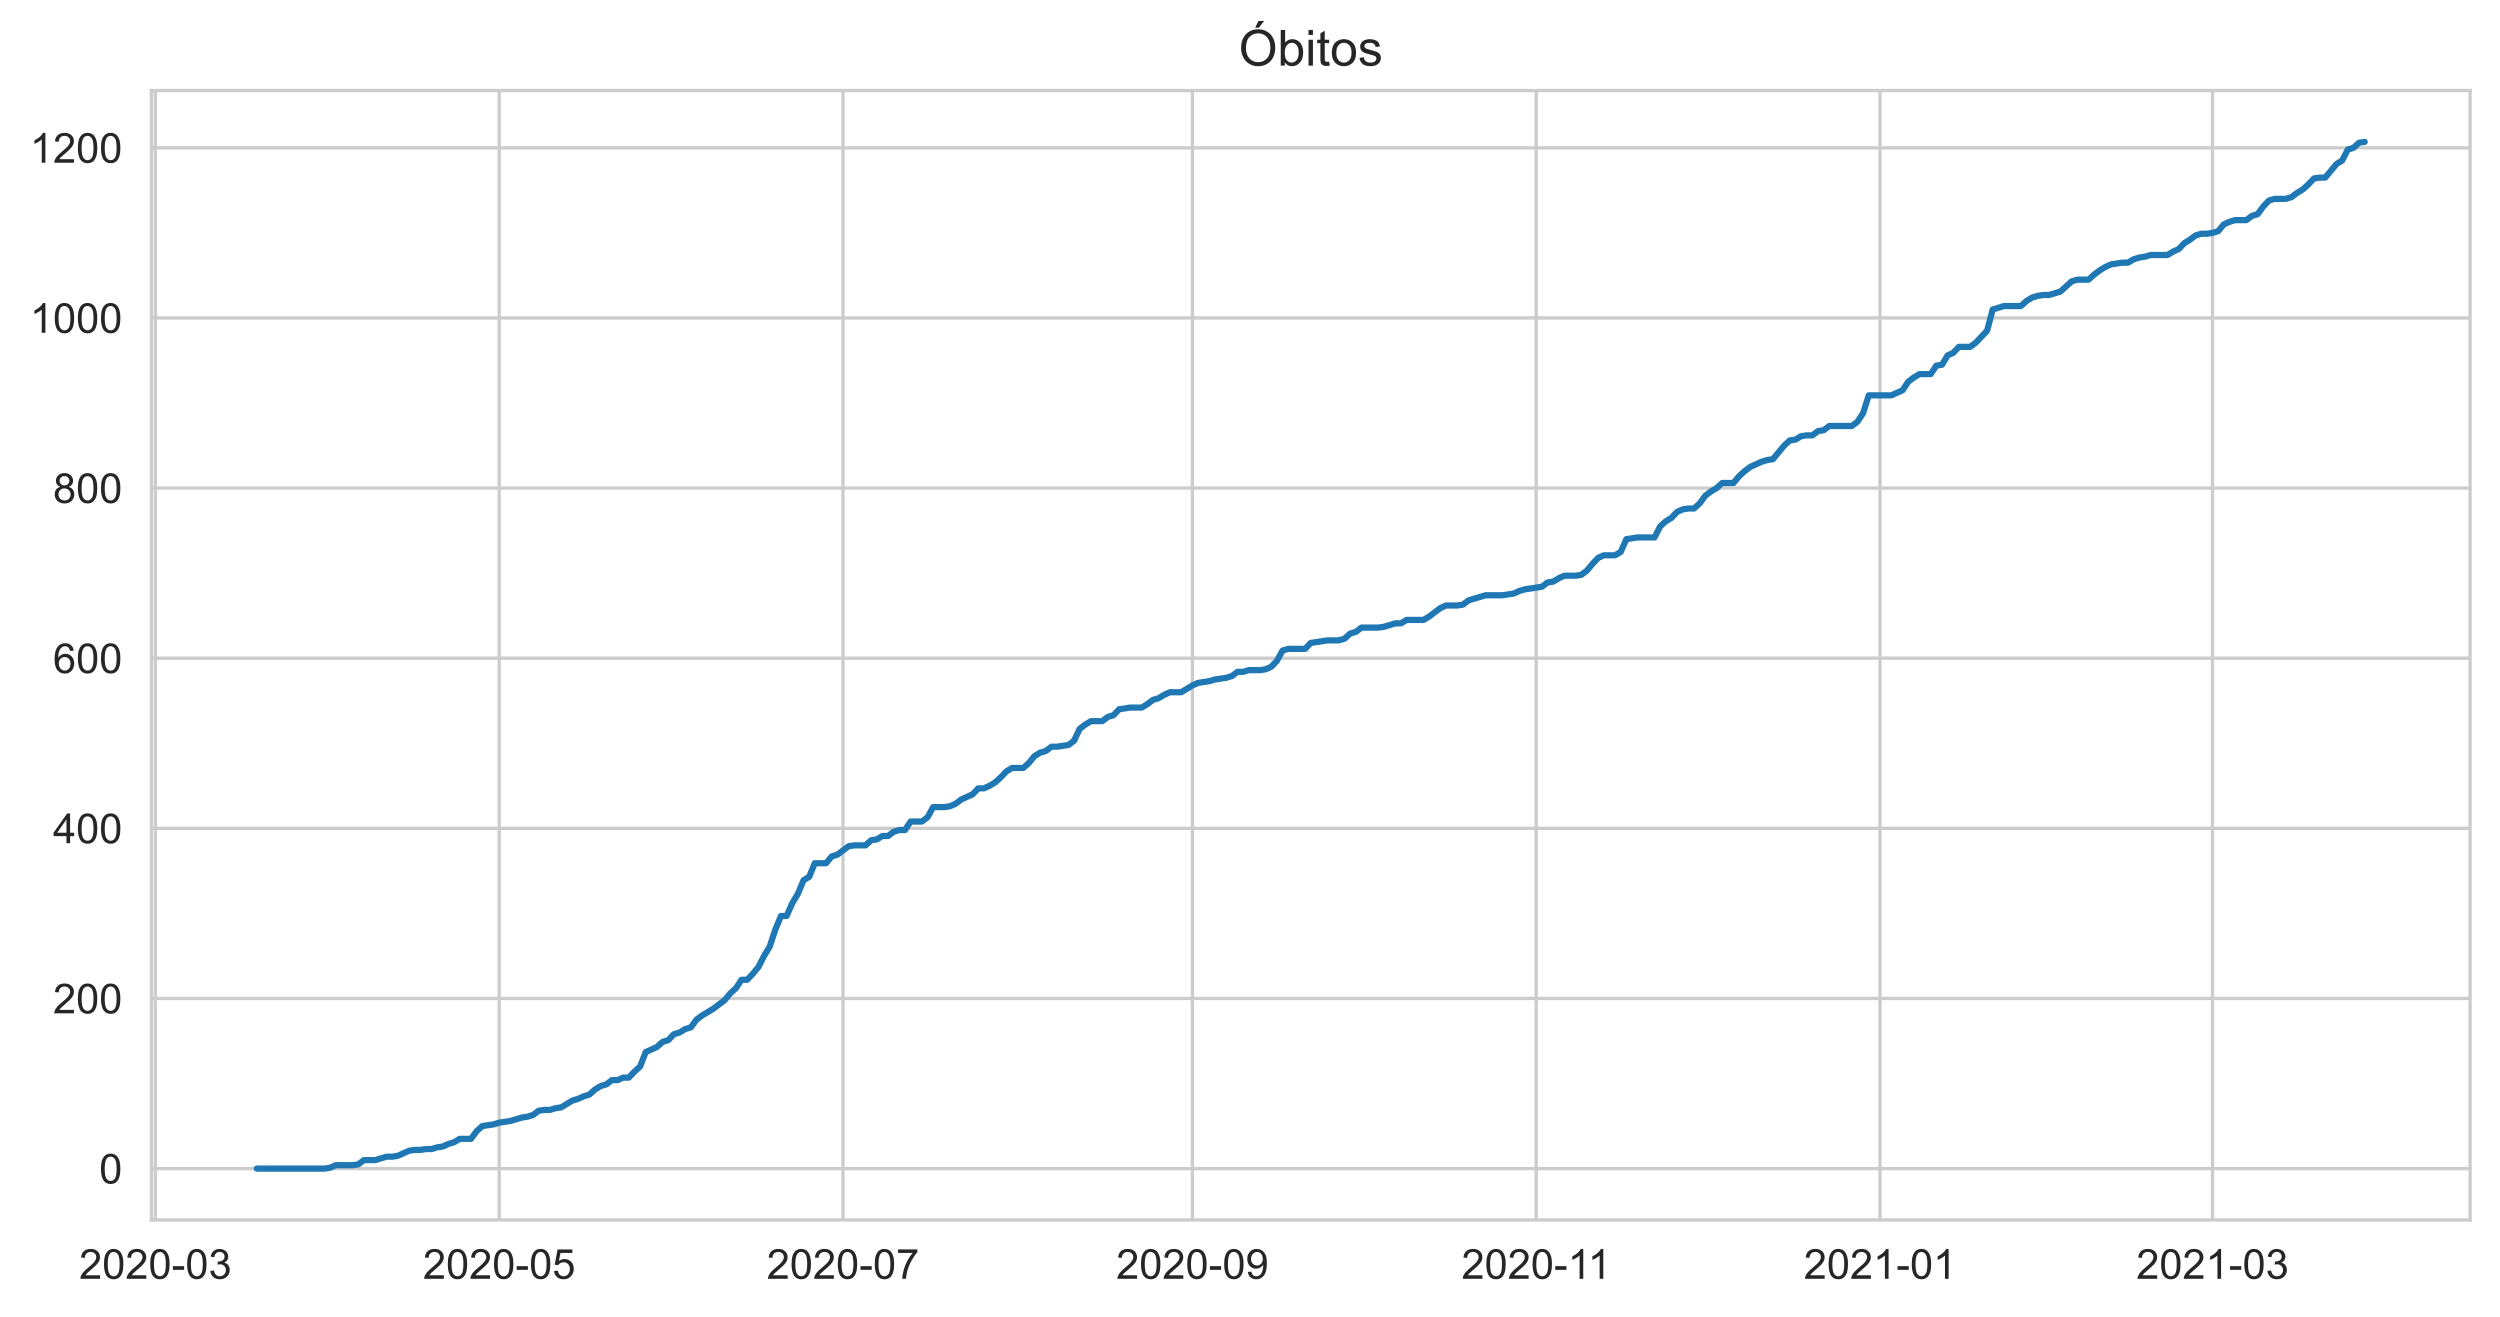
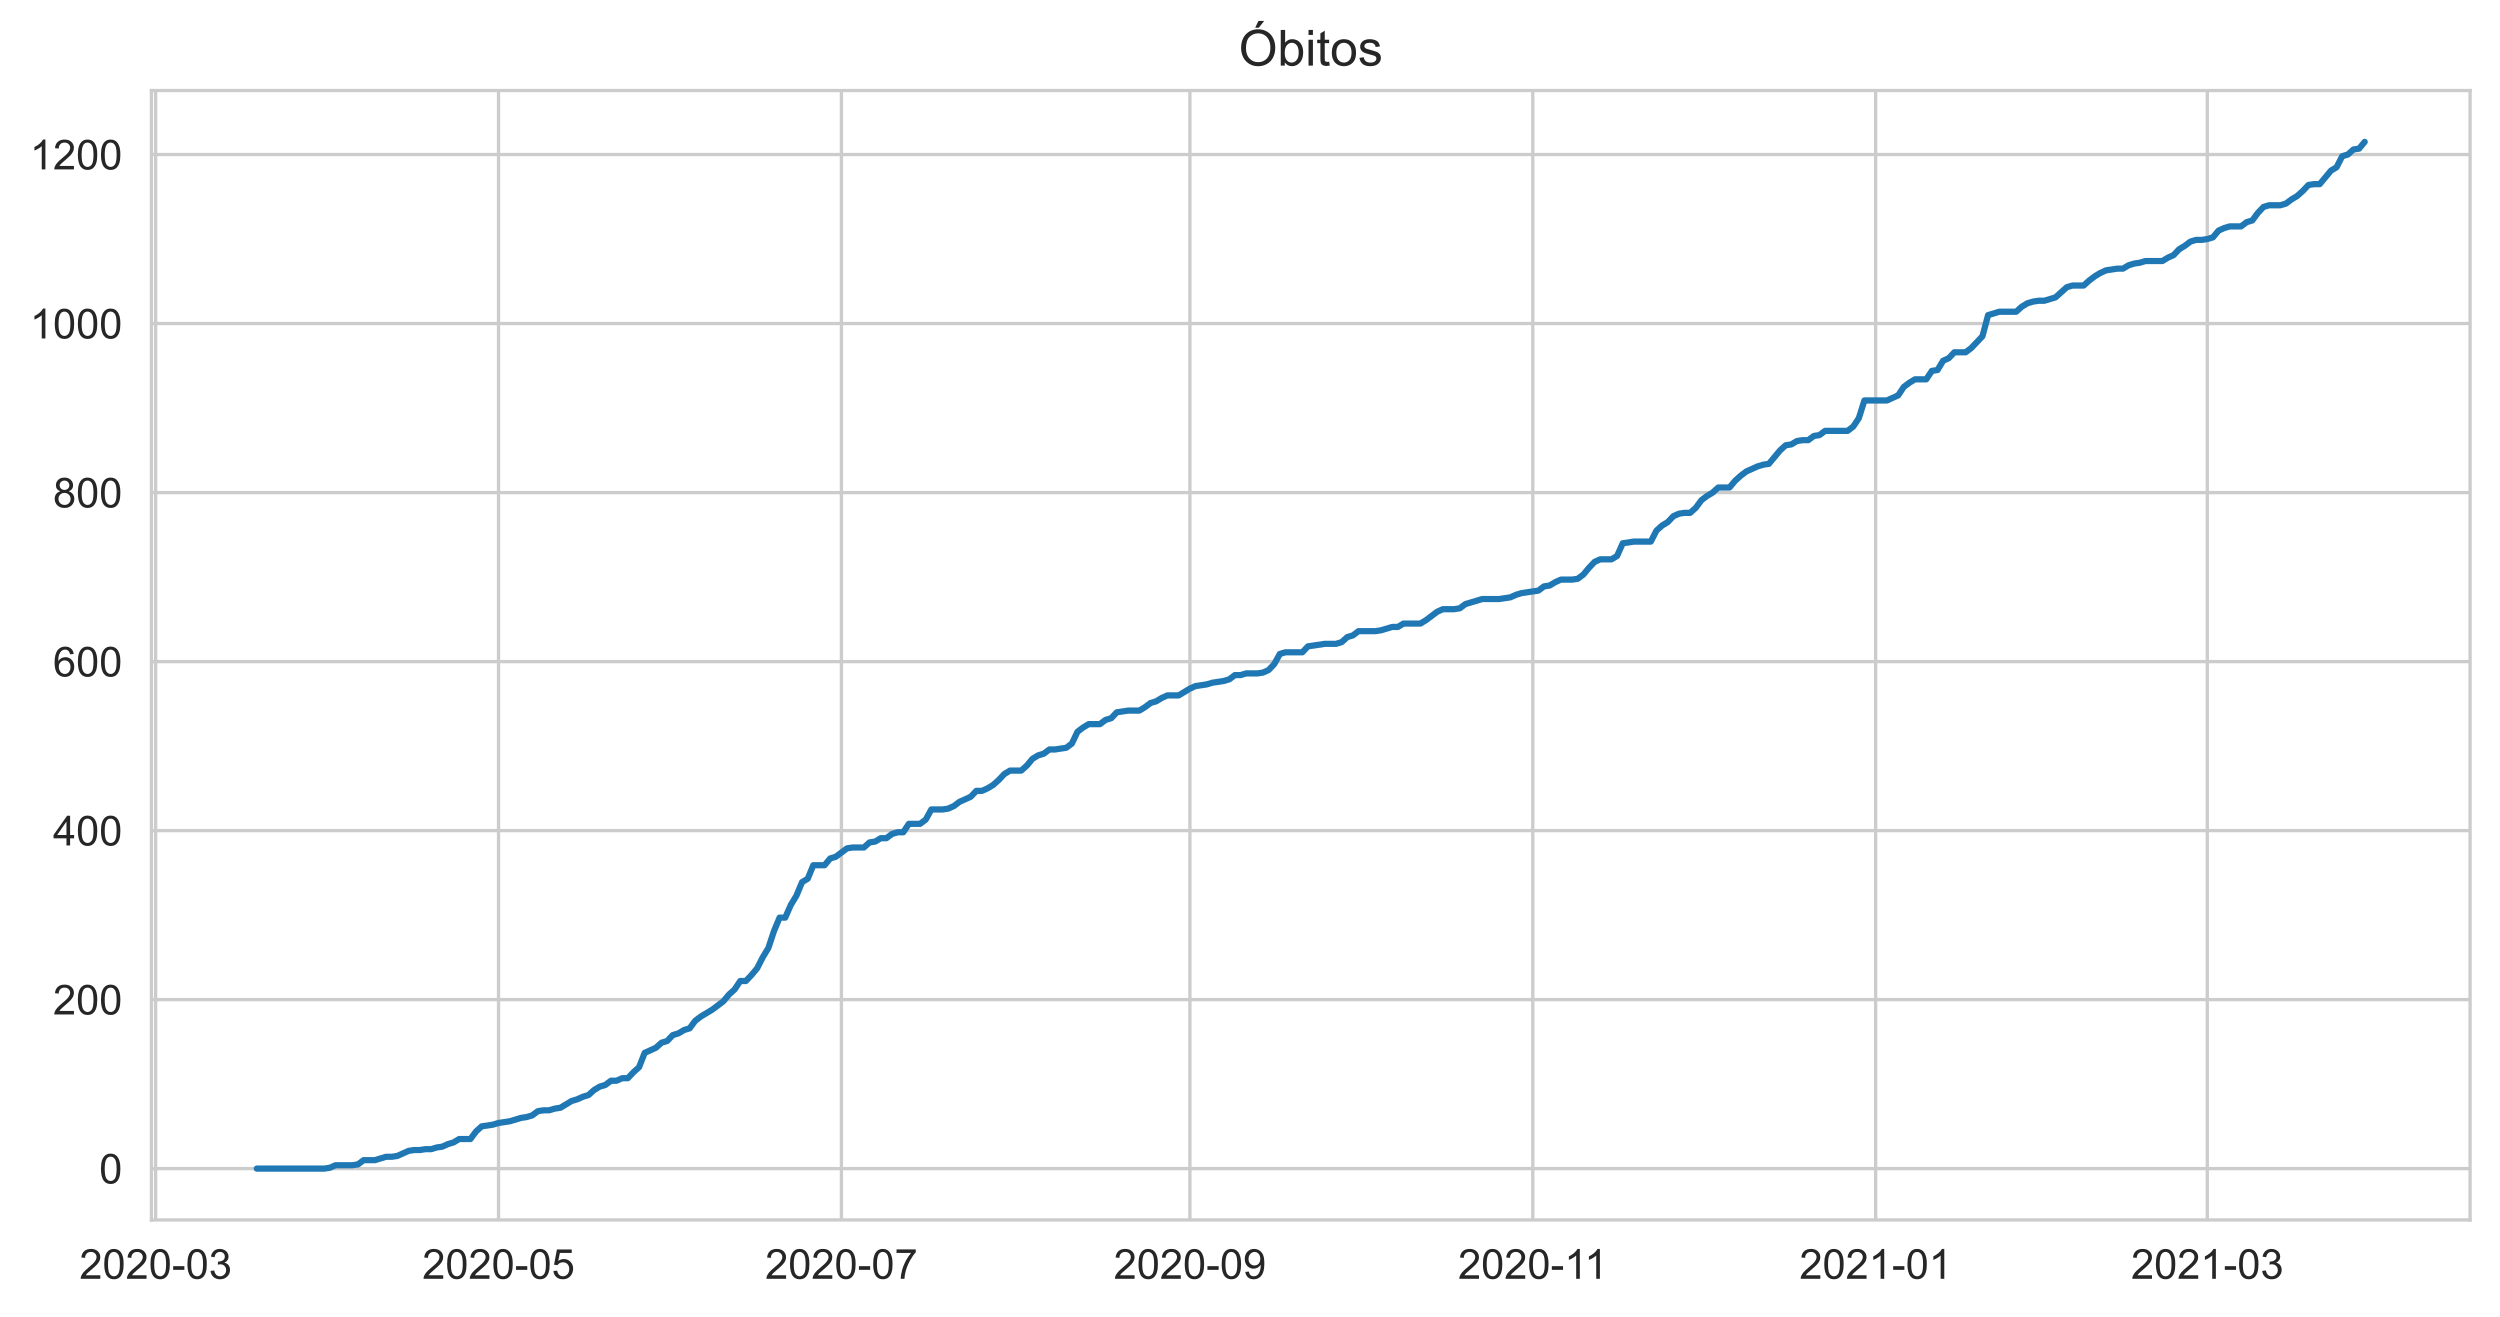
<svg xmlns="http://www.w3.org/2000/svg" xmlns:xlink="http://www.w3.org/1999/xlink" height="316.935pt" version="1.1" viewBox="0 0 601.644 316.935" width="601.644pt">
  <defs>
    <style type="text/css">*{stroke-linecap:butt;stroke-linejoin:round;}</style>
  </defs>
  <g id="figure_1">
    <g id="patch_1">
      <path d="M 0 316.935  L 601.644 316.935  L 601.644 0  L 0 0  z " style="fill:#ffffff;" />
    </g>
    <g id="axes_1">
      <g id="patch_2">
        <path d="M 36.444 293.589  L 594.444 293.589  L 594.444 21.789  L 36.444 21.789  z " style="fill:#ffffff;" />
      </g>
      <g id="matplotlib.axis_1">
        <g id="xtick_1">
          <g id="line2d_1">
-             <path clip-path="url(#pea002a04ec)" d="M 37.393 293.589  L 37.393 21.789  " style="fill:none;stroke:#cccccc;stroke-linecap:round;stroke-width:0.8;" />
+             <path clip-path="url(#p315dc9b6b5)" d="M 37.458 293.589  L 37.458 21.789  " style="fill:none;stroke:#cccccc;stroke-linecap:round;stroke-width:0.8;" />
          </g>
          <g id="text_1">
-             <g style="fill:#262626;" transform="translate(19.04554 307.7472)scale(0.1 -0.1)">
+             <g style="fill:#262626;" transform="translate(19.11064 307.7472)scale(0.1 -0.1)">
              <defs>
                <path d="M 3222 541  L 3222 0  L 194 0  Q 188 203 259 391  Q 375 700 629 1000  Q 884 1300 1366 1694  Q 2113 2306 2375 2664  Q 2638 3022 2638 3341  Q 2638 3675 2398 3904  Q 2159 4134 1775 4134  Q 1369 4134 1125 3890  Q 881 3647 878 3216  L 300 3275  Q 359 3922 746 4261  Q 1134 4600 1788 4600  Q 2447 4600 2831 4234  Q 3216 3869 3216 3328  Q 3216 3053 3103 2787  Q 2991 2522 2730 2228  Q 2469 1934 1863 1422  Q 1356 997 1212 845  Q 1069 694 975 541  L 3222 541  z " id="ArialMT-32" transform="scale(0.015625)" />
                <path d="M 266 2259  Q 266 3072 433 3567  Q 600 4063 929 4331  Q 1259 4600 1759 4600  Q 2128 4600 2406 4451  Q 2684 4303 2865 4023  Q 3047 3744 3150 3342  Q 3253 2941 3253 2259  Q 3253 1453 3087 958  Q 2922 463 2592 192  Q 2263 -78 1759 -78  Q 1097 -78 719 397  Q 266 969 266 2259  z M 844 2259  Q 844 1131 1108 757  Q 1372 384 1759 384  Q 2147 384 2411 759  Q 2675 1134 2675 2259  Q 2675 3391 2411 3762  Q 2147 4134 1753 4134  Q 1366 4134 1134 3806  Q 844 3388 844 2259  z " id="ArialMT-30" transform="scale(0.015625)" />
                <path d="M 203 1375  L 203 1941  L 1931 1941  L 1931 1375  L 203 1375  z " id="ArialMT-2d" transform="scale(0.015625)" />
                <path d="M 269 1209  L 831 1284  Q 928 806 1161 595  Q 1394 384 1728 384  Q 2125 384 2398 659  Q 2672 934 2672 1341  Q 2672 1728 2419 1979  Q 2166 2231 1775 2231  Q 1616 2231 1378 2169  L 1441 2663  Q 1497 2656 1531 2656  Q 1891 2656 2178 2843  Q 2466 3031 2466 3422  Q 2466 3731 2256 3934  Q 2047 4138 1716 4138  Q 1388 4138 1169 3931  Q 950 3725 888 3313  L 325 3413  Q 428 3978 793 4289  Q 1159 4600 1703 4600  Q 2078 4600 2393 4439  Q 2709 4278 2876 4000  Q 3044 3722 3044 3409  Q 3044 3113 2884 2869  Q 2725 2625 2413 2481  Q 2819 2388 3044 2092  Q 3269 1797 3269 1353  Q 3269 753 2831 336  Q 2394 -81 1725 -81  Q 1122 -81 723 278  Q 325 638 269 1209  z " id="ArialMT-33" transform="scale(0.015625)" />
              </defs>
              <use xlink:href="#ArialMT-32" />
              <use x="55.615" xlink:href="#ArialMT-30" />
              <use x="111.23" xlink:href="#ArialMT-32" />
              <use x="166.846" xlink:href="#ArialMT-30" />
              <use x="222.461" xlink:href="#ArialMT-2d" />
              <use x="255.762" xlink:href="#ArialMT-30" />
              <use x="311.377" xlink:href="#ArialMT-33" />
            </g>
          </g>
        </g>
        <g id="xtick_2">
          <g id="line2d_2">
-             <path clip-path="url(#pea002a04ec)" d="M 120.13 293.589  L 120.13 21.789  " style="fill:none;stroke:#cccccc;stroke-linecap:round;stroke-width:0.8;" />
+             <path clip-path="url(#p315dc9b6b5)" d="M 119.975 293.589  L 119.975 21.789  " style="fill:none;stroke:#cccccc;stroke-linecap:round;stroke-width:0.8;" />
          </g>
          <g id="text_2">
-             <g style="fill:#262626;" transform="translate(101.7825 307.7472)scale(0.1 -0.1)">
+             <g style="fill:#262626;" transform="translate(101.627 307.7472)scale(0.1 -0.1)">
              <defs>
                <path d="M 266 1200  L 856 1250  Q 922 819 1161 601  Q 1400 384 1738 384  Q 2144 384 2425 690  Q 2706 997 2706 1503  Q 2706 1984 2436 2262  Q 2166 2541 1728 2541  Q 1456 2541 1237 2417  Q 1019 2294 894 2097  L 366 2166  L 809 4519  L 3088 4519  L 3088 3981  L 1259 3981  L 1013 2750  Q 1425 3038 1878 3038  Q 2478 3038 2890 2622  Q 3303 2206 3303 1553  Q 3303 931 2941 478  Q 2500 -78 1738 -78  Q 1113 -78 717 272  Q 322 622 266 1200  z " id="ArialMT-35" transform="scale(0.015625)" />
              </defs>
              <use xlink:href="#ArialMT-32" />
              <use x="55.615" xlink:href="#ArialMT-30" />
              <use x="111.23" xlink:href="#ArialMT-32" />
              <use x="166.846" xlink:href="#ArialMT-30" />
              <use x="222.461" xlink:href="#ArialMT-2d" />
              <use x="255.762" xlink:href="#ArialMT-30" />
              <use x="311.377" xlink:href="#ArialMT-35" />
            </g>
          </g>
        </g>
        <g id="xtick_3">
          <g id="line2d_3">
-             <path clip-path="url(#pea002a04ec)" d="M 202.867 293.589  L 202.867 21.789  " style="fill:none;stroke:#cccccc;stroke-linecap:round;stroke-width:0.8;" />
+             <path clip-path="url(#p315dc9b6b5)" d="M 202.491 293.589  L 202.491 21.789  " style="fill:none;stroke:#cccccc;stroke-linecap:round;stroke-width:0.8;" />
          </g>
          <g id="text_3">
-             <g style="fill:#262626;" transform="translate(184.5195 307.7472)scale(0.1 -0.1)">
+             <g style="fill:#262626;" transform="translate(184.1434 307.7472)scale(0.1 -0.1)">
              <defs>
                <path d="M 303 3981  L 303 4522  L 3269 4522  L 3269 4084  Q 2831 3619 2401 2847  Q 1972 2075 1738 1259  Q 1569 684 1522 0  L 944 0  Q 953 541 1156 1306  Q 1359 2072 1739 2783  Q 2119 3494 2547 3981  L 303 3981  z " id="ArialMT-37" transform="scale(0.015625)" />
              </defs>
              <use xlink:href="#ArialMT-32" />
              <use x="55.615" xlink:href="#ArialMT-30" />
              <use x="111.23" xlink:href="#ArialMT-32" />
              <use x="166.846" xlink:href="#ArialMT-30" />
              <use x="222.461" xlink:href="#ArialMT-2d" />
              <use x="255.762" xlink:href="#ArialMT-30" />
              <use x="311.377" xlink:href="#ArialMT-37" />
            </g>
          </g>
        </g>
        <g id="xtick_4">
          <g id="line2d_4">
-             <path clip-path="url(#pea002a04ec)" d="M 286.961 293.589  L 286.961 21.789  " style="fill:none;stroke:#cccccc;stroke-linecap:round;stroke-width:0.8;" />
+             <path clip-path="url(#p315dc9b6b5)" d="M 286.36 293.589  L 286.36 21.789  " style="fill:none;stroke:#cccccc;stroke-linecap:round;stroke-width:0.8;" />
          </g>
          <g id="text_4">
-             <g style="fill:#262626;" transform="translate(268.6129 307.7472)scale(0.1 -0.1)">
+             <g style="fill:#262626;" transform="translate(268.0125 307.7472)scale(0.1 -0.1)">
              <defs>
                <path d="M 350 1059  L 891 1109  Q 959 728 1153 556  Q 1347 384 1650 384  Q 1909 384 2104 503  Q 2300 622 2425 820  Q 2550 1019 2634 1356  Q 2719 1694 2719 2044  Q 2719 2081 2716 2156  Q 2547 1888 2255 1720  Q 1963 1553 1622 1553  Q 1053 1553 659 1965  Q 266 2378 266 3053  Q 266 3750 677 4175  Q 1088 4600 1706 4600  Q 2153 4600 2523 4359  Q 2894 4119 3086 3673  Q 3278 3228 3278 2384  Q 3278 1506 3087 986  Q 2897 466 2520 194  Q 2144 -78 1638 -78  Q 1100 -78 759 220  Q 419 519 350 1059  z M 2653 3081  Q 2653 3566 2395 3850  Q 2138 4134 1775 4134  Q 1400 4134 1122 3828  Q 844 3522 844 3034  Q 844 2597 1108 2323  Q 1372 2050 1759 2050  Q 2150 2050 2401 2323  Q 2653 2597 2653 3081  z " id="ArialMT-39" transform="scale(0.015625)" />
              </defs>
              <use xlink:href="#ArialMT-32" />
              <use x="55.615" xlink:href="#ArialMT-30" />
              <use x="111.23" xlink:href="#ArialMT-32" />
              <use x="166.846" xlink:href="#ArialMT-30" />
              <use x="222.461" xlink:href="#ArialMT-2d" />
              <use x="255.762" xlink:href="#ArialMT-30" />
              <use x="311.377" xlink:href="#ArialMT-39" />
            </g>
          </g>
        </g>
        <g id="xtick_5">
          <g id="line2d_5">
-             <path clip-path="url(#pea002a04ec)" d="M 369.698 293.589  L 369.698 21.789  " style="fill:none;stroke:#cccccc;stroke-linecap:round;stroke-width:0.8;" />
+             <path clip-path="url(#p315dc9b6b5)" d="M 368.876 293.589  L 368.876 21.789  " style="fill:none;stroke:#cccccc;stroke-linecap:round;stroke-width:0.8;" />
          </g>
          <g id="text_5">
-             <g style="fill:#262626;" transform="translate(351.7186 307.7472)scale(0.1 -0.1)">
+             <g style="fill:#262626;" transform="translate(350.8976 307.7472)scale(0.1 -0.1)">
              <defs>
                <path d="M 2384 0  L 1822 0  L 1822 3584  Q 1619 3391 1289 3197  Q 959 3003 697 2906  L 697 3450  Q 1169 3672 1522 3987  Q 1875 4303 2022 4600  L 2384 4600  L 2384 0  z " id="ArialMT-31" transform="scale(0.015625)" />
              </defs>
              <use xlink:href="#ArialMT-32" />
              <use x="55.615" xlink:href="#ArialMT-30" />
              <use x="111.23" xlink:href="#ArialMT-32" />
              <use x="166.846" xlink:href="#ArialMT-30" />
              <use x="222.461" xlink:href="#ArialMT-2d" />
              <use x="255.762" xlink:href="#ArialMT-31" />
              <use x="304.002" xlink:href="#ArialMT-31" />
            </g>
          </g>
        </g>
        <g id="xtick_6">
          <g id="line2d_6">
-             <path clip-path="url(#pea002a04ec)" d="M 452.435 293.589  L 452.435 21.789  " style="fill:none;stroke:#cccccc;stroke-linecap:round;stroke-width:0.8;" />
+             <path clip-path="url(#p315dc9b6b5)" d="M 451.393 293.589  L 451.393 21.789  " style="fill:none;stroke:#cccccc;stroke-linecap:round;stroke-width:0.8;" />
          </g>
          <g id="text_6">
-             <g style="fill:#262626;" transform="translate(434.0869 307.7472)scale(0.1 -0.1)">
+             <g style="fill:#262626;" transform="translate(433.0452 307.7472)scale(0.1 -0.1)">
              <use xlink:href="#ArialMT-32" />
              <use x="55.615" xlink:href="#ArialMT-30" />
              <use x="111.23" xlink:href="#ArialMT-32" />
              <use x="166.846" xlink:href="#ArialMT-31" />
              <use x="222.461" xlink:href="#ArialMT-2d" />
              <use x="255.762" xlink:href="#ArialMT-30" />
              <use x="311.377" xlink:href="#ArialMT-31" />
            </g>
          </g>
        </g>
        <g id="xtick_7">
          <g id="line2d_7">
-             <path clip-path="url(#pea002a04ec)" d="M 532.459 293.589  L 532.459 21.789  " style="fill:none;stroke:#cccccc;stroke-linecap:round;stroke-width:0.8;" />
+             <path clip-path="url(#p315dc9b6b5)" d="M 531.204 293.589  L 531.204 21.789  " style="fill:none;stroke:#cccccc;stroke-linecap:round;stroke-width:0.8;" />
          </g>
          <g id="text_7">
-             <g style="fill:#262626;" transform="translate(514.1112 307.7472)scale(0.1 -0.1)">
+             <g style="fill:#262626;" transform="translate(512.8561 307.7472)scale(0.1 -0.1)">
              <use xlink:href="#ArialMT-32" />
              <use x="55.615" xlink:href="#ArialMT-30" />
              <use x="111.23" xlink:href="#ArialMT-32" />
              <use x="166.846" xlink:href="#ArialMT-31" />
              <use x="222.461" xlink:href="#ArialMT-2d" />
              <use x="255.762" xlink:href="#ArialMT-30" />
              <use x="311.377" xlink:href="#ArialMT-33" />
            </g>
          </g>
        </g>
      </g>
      <g id="matplotlib.axis_2">
        <g id="ytick_1">
          <g id="line2d_8">
-             <path clip-path="url(#pea002a04ec)" d="M 36.444 281.235  L 594.444 281.235  " style="fill:none;stroke:#cccccc;stroke-linecap:round;stroke-width:0.8;" />
+             <path clip-path="url(#p315dc9b6b5)" d="M 36.444 281.235  L 594.444 281.235  " style="fill:none;stroke:#cccccc;stroke-linecap:round;stroke-width:0.8;" />
          </g>
          <g id="text_8">
            <g style="fill:#262626;" transform="translate(23.88281 284.8137)scale(0.1 -0.1)">
              <use xlink:href="#ArialMT-30" />
            </g>
          </g>
        </g>
        <g id="ytick_2">
          <g id="line2d_9">
-             <path clip-path="url(#pea002a04ec)" d="M 36.444 240.292  L 594.444 240.292  " style="fill:none;stroke:#cccccc;stroke-linecap:round;stroke-width:0.8;" />
+             <path clip-path="url(#p315dc9b6b5)" d="M 36.444 240.561  L 594.444 240.561  " style="fill:none;stroke:#cccccc;stroke-linecap:round;stroke-width:0.8;" />
          </g>
          <g id="text_9">
-             <g style="fill:#262626;" transform="translate(12.76094 243.8708)scale(0.1 -0.1)">
+             <g style="fill:#262626;" transform="translate(12.76094 244.1403)scale(0.1 -0.1)">
              <use xlink:href="#ArialMT-32" />
              <use x="55.615" xlink:href="#ArialMT-30" />
              <use x="111.23" xlink:href="#ArialMT-30" />
            </g>
          </g>
        </g>
        <g id="ytick_3">
          <g id="line2d_10">
-             <path clip-path="url(#pea002a04ec)" d="M 36.444 199.349  L 594.444 199.349  " style="fill:none;stroke:#cccccc;stroke-linecap:round;stroke-width:0.8;" />
+             <path clip-path="url(#p315dc9b6b5)" d="M 36.444 199.888  L 594.444 199.888  " style="fill:none;stroke:#cccccc;stroke-linecap:round;stroke-width:0.8;" />
          </g>
          <g id="text_10">
-             <g style="fill:#262626;" transform="translate(12.76094 202.9278)scale(0.1 -0.1)">
+             <g style="fill:#262626;" transform="translate(12.76094 203.4669)scale(0.1 -0.1)">
              <defs>
                <path d="M 2069 0  L 2069 1097  L 81 1097  L 81 1613  L 2172 4581  L 2631 4581  L 2631 1613  L 3250 1613  L 3250 1097  L 2631 1097  L 2631 0  L 2069 0  z M 2069 1613  L 2069 3678  L 634 1613  L 2069 1613  z " id="ArialMT-34" transform="scale(0.015625)" />
              </defs>
              <use xlink:href="#ArialMT-34" />
              <use x="55.615" xlink:href="#ArialMT-30" />
              <use x="111.23" xlink:href="#ArialMT-30" />
            </g>
          </g>
        </g>
        <g id="ytick_4">
          <g id="line2d_11">
-             <path clip-path="url(#pea002a04ec)" d="M 36.444 158.406  L 594.444 158.406  " style="fill:none;stroke:#cccccc;stroke-linecap:round;stroke-width:0.8;" />
+             <path clip-path="url(#p315dc9b6b5)" d="M 36.444 159.215  L 594.444 159.215  " style="fill:none;stroke:#cccccc;stroke-linecap:round;stroke-width:0.8;" />
          </g>
          <g id="text_11">
-             <g style="fill:#262626;" transform="translate(12.76094 161.9848)scale(0.1 -0.1)">
+             <g style="fill:#262626;" transform="translate(12.76094 162.7935)scale(0.1 -0.1)">
              <defs>
                <path d="M 3184 3459  L 2625 3416  Q 2550 3747 2413 3897  Q 2184 4138 1850 4138  Q 1581 4138 1378 3988  Q 1113 3794 959 3422  Q 806 3050 800 2363  Q 1003 2672 1297 2822  Q 1591 2972 1913 2972  Q 2475 2972 2870 2558  Q 3266 2144 3266 1488  Q 3266 1056 3080 686  Q 2894 316 2569 119  Q 2244 -78 1831 -78  Q 1128 -78 684 439  Q 241 956 241 2144  Q 241 3472 731 4075  Q 1159 4600 1884 4600  Q 2425 4600 2770 4297  Q 3116 3994 3184 3459  z M 888 1484  Q 888 1194 1011 928  Q 1134 663 1356 523  Q 1578 384 1822 384  Q 2178 384 2434 671  Q 2691 959 2691 1453  Q 2691 1928 2437 2201  Q 2184 2475 1800 2475  Q 1419 2475 1153 2201  Q 888 1928 888 1484  z " id="ArialMT-36" transform="scale(0.015625)" />
              </defs>
              <use xlink:href="#ArialMT-36" />
              <use x="55.615" xlink:href="#ArialMT-30" />
              <use x="111.23" xlink:href="#ArialMT-30" />
            </g>
          </g>
        </g>
        <g id="ytick_5">
          <g id="line2d_12">
-             <path clip-path="url(#pea002a04ec)" d="M 36.444 117.463  L 594.444 117.463  " style="fill:none;stroke:#cccccc;stroke-linecap:round;stroke-width:0.8;" />
+             <path clip-path="url(#p315dc9b6b5)" d="M 36.444 118.541  L 594.444 118.541  " style="fill:none;stroke:#cccccc;stroke-linecap:round;stroke-width:0.8;" />
          </g>
          <g id="text_12">
-             <g style="fill:#262626;" transform="translate(12.76094 121.0418)scale(0.1 -0.1)">
+             <g style="fill:#262626;" transform="translate(12.76094 122.1201)scale(0.1 -0.1)">
              <defs>
                <path d="M 1131 2484  Q 781 2613 612 2850  Q 444 3088 444 3419  Q 444 3919 803 4259  Q 1163 4600 1759 4600  Q 2359 4600 2725 4251  Q 3091 3903 3091 3403  Q 3091 3084 2923 2848  Q 2756 2613 2416 2484  Q 2838 2347 3058 2040  Q 3278 1734 3278 1309  Q 3278 722 2862 322  Q 2447 -78 1769 -78  Q 1091 -78 675 323  Q 259 725 259 1325  Q 259 1772 486 2073  Q 713 2375 1131 2484  z M 1019 3438  Q 1019 3113 1228 2906  Q 1438 2700 1772 2700  Q 2097 2700 2305 2904  Q 2513 3109 2513 3406  Q 2513 3716 2298 3927  Q 2084 4138 1766 4138  Q 1444 4138 1231 3931  Q 1019 3725 1019 3438  z M 838 1322  Q 838 1081 952 856  Q 1066 631 1291 507  Q 1516 384 1775 384  Q 2178 384 2440 643  Q 2703 903 2703 1303  Q 2703 1709 2433 1975  Q 2163 2241 1756 2241  Q 1359 2241 1098 1978  Q 838 1716 838 1322  z " id="ArialMT-38" transform="scale(0.015625)" />
              </defs>
              <use xlink:href="#ArialMT-38" />
              <use x="55.615" xlink:href="#ArialMT-30" />
              <use x="111.23" xlink:href="#ArialMT-30" />
            </g>
          </g>
        </g>
        <g id="ytick_6">
          <g id="line2d_13">
-             <path clip-path="url(#pea002a04ec)" d="M 36.444 76.52  L 594.444 76.52  " style="fill:none;stroke:#cccccc;stroke-linecap:round;stroke-width:0.8;" />
+             <path clip-path="url(#p315dc9b6b5)" d="M 36.444 77.868  L 594.444 77.868  " style="fill:none;stroke:#cccccc;stroke-linecap:round;stroke-width:0.8;" />
          </g>
          <g id="text_13">
-             <g style="fill:#262626;" transform="translate(7.2 80.09882)scale(0.1 -0.1)">
+             <g style="fill:#262626;" transform="translate(7.2 81.44673)scale(0.1 -0.1)">
              <use xlink:href="#ArialMT-31" />
              <use x="55.615" xlink:href="#ArialMT-30" />
              <use x="111.23" xlink:href="#ArialMT-30" />
              <use x="166.846" xlink:href="#ArialMT-30" />
            </g>
          </g>
        </g>
        <g id="ytick_7">
          <g id="line2d_14">
-             <path clip-path="url(#pea002a04ec)" d="M 36.444 35.577  L 594.444 35.577  " style="fill:none;stroke:#cccccc;stroke-linecap:round;stroke-width:0.8;" />
+             <path clip-path="url(#p315dc9b6b5)" d="M 36.444 37.194  L 594.444 37.194  " style="fill:none;stroke:#cccccc;stroke-linecap:round;stroke-width:0.8;" />
          </g>
          <g id="text_14">
-             <g style="fill:#262626;" transform="translate(7.2 39.15583)scale(0.1 -0.1)">
+             <g style="fill:#262626;" transform="translate(7.2 40.77333)scale(0.1 -0.1)">
              <use xlink:href="#ArialMT-31" />
              <use x="55.615" xlink:href="#ArialMT-32" />
              <use x="111.23" xlink:href="#ArialMT-30" />
              <use x="166.846" xlink:href="#ArialMT-30" />
            </g>
          </g>
        </g>
      </g>
      <g id="line2d_15">
-         <path clip-path="url(#pea002a04ec)" d="M 61.807 281.235  L 78.084 281.235  L 79.44 281.03  L 80.796 280.416  L 84.865 280.416  L 86.222 280.211  L 87.578 279.188  L 90.291 279.188  L 93.003 278.369  L 94.36 278.369  L 95.716 278.164  L 98.429 276.936  L 99.785 276.731  L 101.141 276.731  L 102.498 276.526  L 103.854 276.526  L 105.21 276.117  L 106.567 275.912  L 107.923 275.298  L 109.279 274.889  L 110.636 274.07  L 113.348 274.07  L 114.705 272.227  L 116.061 270.999  L 118.774 270.59  L 120.13 270.18  L 122.843 269.771  L 125.556 268.952  L 126.912 268.747  L 128.268 268.338  L 129.625 267.314  L 130.981 267.11  L 132.337 267.11  L 133.694 266.7  L 135.05 266.495  L 137.763 264.858  L 139.119 264.448  L 140.475 263.834  L 141.832 263.425  L 143.188 262.196  L 144.544 261.377  L 145.901 260.968  L 147.257 259.944  L 148.613 259.944  L 149.97 259.33  L 151.326 259.33  L 152.682 257.897  L 154.039 256.669  L 155.395 253.189  L 158.108 251.961  L 159.464 250.732  L 160.821 250.323  L 162.177 248.89  L 163.533 248.48  L 164.89 247.662  L 166.246 247.252  L 167.602 245.41  L 168.959 244.386  L 171.671 242.748  L 174.384 240.701  L 175.74 239.064  L 177.097 237.835  L 178.453 235.788  L 179.809 235.788  L 181.166 234.355  L 182.522 232.717  L 183.878 230.056  L 185.235 227.804  L 186.591 223.71  L 187.947 220.434  L 189.304 220.434  L 190.66 217.364  L 192.016 215.112  L 193.373 211.836  L 194.729 211.018  L 196.085 207.742  L 198.798 207.742  L 200.154 206.104  L 201.511 205.695  L 204.224 203.648  L 205.58 203.443  L 208.293 203.443  L 209.649 202.215  L 211.005 202.01  L 212.362 201.191  L 213.718 201.191  L 215.074 200.168  L 216.431 199.758  L 217.787 199.758  L 219.143 197.711  L 221.856 197.711  L 223.212 196.688  L 224.569 194.231  L 227.281 194.231  L 228.638 194.026  L 229.994 193.412  L 231.35 192.389  L 234.063 191.16  L 235.419 189.727  L 236.776 189.727  L 238.132 189.113  L 239.488 188.294  L 240.845 187.066  L 242.201 185.633  L 243.558 184.814  L 246.27 184.814  L 247.627 183.586  L 248.983 181.948  L 250.339 181.129  L 251.696 180.72  L 253.052 179.696  L 254.408 179.696  L 257.121 179.287  L 258.477 178.263  L 259.834 175.397  L 261.19 174.374  L 262.546 173.555  L 265.259 173.555  L 266.615 172.531  L 267.972 172.122  L 269.328 170.689  L 272.041 170.279  L 274.753 170.279  L 276.11 169.46  L 277.466 168.437  L 278.822 168.027  L 280.179 167.209  L 281.535 166.594  L 284.248 166.594  L 286.961 164.957  L 288.317 164.343  L 291.03 163.933  L 292.386 163.524  L 295.099 163.114  L 296.455 162.705  L 297.811 161.681  L 299.168 161.681  L 300.524 161.272  L 303.237 161.272  L 304.593 161.067  L 305.949 160.453  L 307.306 159.02  L 308.662 156.563  L 310.018 156.154  L 314.087 156.154  L 315.444 154.721  L 319.513 154.107  L 322.225 154.107  L 323.582 153.697  L 324.938 152.469  L 326.295 152.06  L 327.651 151.036  L 331.72 151.036  L 333.076 150.831  L 335.789 150.013  L 337.145 150.013  L 338.502 149.194  L 342.571 149.194  L 343.927 148.375  L 346.64 146.328  L 347.996 145.714  L 350.709 145.714  L 352.065 145.509  L 353.421 144.485  L 357.49 143.257  L 361.559 143.257  L 364.272 142.848  L 365.628 142.233  L 366.985 141.824  L 371.054 141.21  L 372.41 140.186  L 373.767 139.982  L 375.123 139.163  L 376.479 138.549  L 379.192 138.549  L 380.548 138.344  L 381.905 137.32  L 383.261 135.683  L 384.617 134.25  L 385.974 133.635  L 388.686 133.635  L 390.043 132.817  L 391.399 129.746  L 394.112 129.336  L 398.181 129.336  L 399.537 126.675  L 400.893 125.447  L 402.25 124.628  L 403.606 123.195  L 404.962 122.581  L 406.319 122.376  L 407.675 122.376  L 409.031 121.148  L 410.388 119.305  L 411.744 118.282  L 413.101 117.463  L 414.457 116.235  L 417.17 116.235  L 418.526 114.597  L 419.882 113.369  L 421.239 112.345  L 423.951 111.117  L 425.308 110.707  L 426.664 110.503  L 429.377 107.227  L 430.733 105.999  L 432.089 105.794  L 433.446 104.975  L 434.802 104.771  L 436.158 104.771  L 437.515 103.747  L 438.871 103.542  L 440.227 102.519  L 445.653 102.519  L 447.009 101.495  L 448.365 99.448  L 449.722 95.149  L 455.147 95.149  L 457.86 93.921  L 459.216 91.874  L 460.573 90.85  L 461.929 90.031  L 464.642 90.031  L 465.998 87.984  L 467.354 87.779  L 468.711 85.527  L 470.067 84.913  L 471.423 83.48  L 474.136 83.48  L 475.492 82.457  L 478.205 79.591  L 479.561 74.473  L 482.274 73.654  L 486.343 73.654  L 487.699 72.426  L 489.056 71.607  L 490.412 71.197  L 491.768 70.993  L 493.125 70.993  L 495.838 70.174  L 498.55 67.717  L 499.907 67.308  L 502.619 67.308  L 503.976 66.079  L 505.332 65.056  L 506.688 64.237  L 508.045 63.623  L 510.757 63.213  L 512.114 63.213  L 513.47 62.395  L 514.826 61.985  L 516.183 61.78  L 517.539 61.371  L 521.608 61.371  L 522.964 60.552  L 524.321 59.938  L 525.677 58.505  L 527.033 57.686  L 528.39 56.663  L 529.746 56.253  L 531.102 56.253  L 532.459 56.048  L 533.815 55.639  L 535.172 54.001  L 536.528 53.387  L 537.884 52.978  L 540.597 52.978  L 541.953 51.954  L 543.31 51.545  L 544.666 49.702  L 546.022 48.269  L 547.379 47.86  L 550.091 47.86  L 551.448 47.45  L 552.804 46.427  L 554.16 45.608  L 555.517 44.38  L 556.873 42.947  L 558.229 42.742  L 559.586 42.742  L 562.298 39.467  L 563.655 38.648  L 565.011 35.986  L 566.367 35.577  L 567.724 34.349  L 569.08 34.144  L 569.08 34.144  " style="fill:none;stroke:#1f77b4;stroke-linecap:round;stroke-width:1.5;" />
+         <path clip-path="url(#p315dc9b6b5)" d="M 61.807 281.235  L 78.04 281.235  L 79.393 281.031  L 80.746 280.421  L 84.804 280.421  L 86.156 280.218  L 87.509 279.201  L 90.215 279.201  L 92.92 278.388  L 94.273 278.388  L 95.626 278.184  L 98.331 276.964  L 99.684 276.761  L 101.036 276.761  L 102.389 276.557  L 103.742 276.557  L 105.095 276.151  L 106.447 275.947  L 107.8 275.337  L 109.153 274.93  L 110.506 274.117  L 113.211 274.117  L 114.564 272.287  L 115.916 271.066  L 118.622 270.66  L 119.975 270.253  L 122.68 269.846  L 125.386 269.033  L 126.738 268.829  L 128.091 268.423  L 129.444 267.406  L 130.796 267.203  L 132.149 267.203  L 133.502 266.796  L 134.855 266.592  L 137.56 264.965  L 138.913 264.559  L 140.266 263.949  L 141.618 263.542  L 142.971 262.322  L 144.324 261.508  L 145.676 261.101  L 147.029 260.085  L 148.382 260.085  L 149.735 259.475  L 151.087 259.475  L 152.44 258.051  L 153.793 256.831  L 155.146 253.374  L 157.851 252.153  L 159.204 250.933  L 160.556 250.526  L 161.909 249.103  L 163.262 248.696  L 164.615 247.883  L 165.967 247.476  L 167.32 245.646  L 168.673 244.629  L 171.378 243.002  L 174.084 240.968  L 175.436 239.341  L 176.789 238.121  L 178.142 236.087  L 179.495 236.087  L 180.847 234.664  L 182.2 233.037  L 183.553 230.393  L 184.906 228.156  L 186.258 224.089  L 187.611 220.835  L 188.964 220.835  L 190.316 217.784  L 191.669 215.547  L 193.022 212.293  L 194.375 211.48  L 195.727 208.226  L 198.433 208.226  L 199.786 206.599  L 201.138 206.192  L 203.844 204.159  L 205.196 203.955  L 207.902 203.955  L 209.255 202.735  L 210.607 202.532  L 211.96 201.718  L 213.313 201.718  L 214.666 200.701  L 216.018 200.295  L 217.371 200.295  L 218.724 198.261  L 221.429 198.261  L 222.782 197.244  L 224.135 194.804  L 226.84 194.804  L 228.193 194.6  L 229.546 193.99  L 230.898 192.974  L 233.604 191.753  L 234.956 190.33  L 236.309 190.33  L 237.662 189.72  L 239.015 188.906  L 240.367 187.686  L 241.72 186.262  L 243.073 185.449  L 245.778 185.449  L 247.131 184.229  L 248.484 182.602  L 249.836 181.788  L 251.189 181.382  L 252.542 180.365  L 253.895 180.365  L 256.6 179.958  L 257.953 178.941  L 259.306 176.094  L 260.658 175.077  L 262.011 174.264  L 264.716 174.264  L 266.069 173.247  L 267.422 172.84  L 268.775 171.417  L 271.48 171.01  L 274.186 171.01  L 275.538 170.196  L 276.891 169.18  L 278.244 168.773  L 279.596 167.959  L 280.949 167.349  L 283.655 167.349  L 286.36 165.722  L 287.713 165.112  L 290.418 164.706  L 291.771 164.299  L 294.476 163.892  L 295.829 163.485  L 297.182 162.469  L 298.535 162.469  L 299.887 162.062  L 302.593 162.062  L 303.946 161.858  L 305.298 161.248  L 306.651 159.825  L 308.004 157.384  L 309.356 156.978  L 313.415 156.978  L 314.767 155.554  L 318.826 154.944  L 321.531 154.944  L 322.884 154.537  L 324.236 153.317  L 325.589 152.91  L 326.942 151.893  L 331 151.893  L 332.353 151.69  L 335.058 150.877  L 336.411 150.877  L 337.764 150.063  L 341.822 150.063  L 343.175 149.25  L 345.88 147.216  L 347.233 146.606  L 349.938 146.606  L 351.291 146.403  L 352.644 145.386  L 356.702 144.165  L 360.76 144.165  L 363.466 143.759  L 364.818 143.149  L 366.171 142.742  L 370.229 142.132  L 371.582 141.115  L 372.935 140.912  L 374.287 140.098  L 375.64 139.488  L 378.346 139.488  L 379.698 139.285  L 381.051 138.268  L 382.404 136.641  L 383.756 135.217  L 385.109 134.607  L 387.815 134.607  L 389.167 133.794  L 390.52 130.743  L 393.226 130.337  L 397.284 130.337  L 398.636 127.693  L 399.989 126.473  L 401.342 125.659  L 402.695 124.236  L 404.047 123.625  L 405.4 123.422  L 406.753 123.422  L 408.106 122.202  L 409.458 120.372  L 410.811 119.355  L 412.164 118.541  L 413.516 117.321  L 416.222 117.321  L 417.575 115.694  L 418.927 114.474  L 420.28 113.457  L 422.986 112.237  L 424.338 111.83  L 425.691 111.627  L 428.396 108.373  L 429.749 107.153  L 431.102 106.949  L 432.455 106.136  L 433.807 105.932  L 435.16 105.932  L 436.513 104.916  L 437.866 104.712  L 439.218 103.695  L 444.629 103.695  L 445.982 102.679  L 447.335 100.645  L 448.687 96.374  L 454.098 96.374  L 456.804 95.154  L 458.156 93.12  L 459.509 92.104  L 460.862 91.29  L 463.567 91.29  L 464.92 89.256  L 466.273 89.053  L 467.626 86.816  L 468.978 86.206  L 470.331 84.782  L 473.036 84.782  L 474.389 83.765  L 477.095 80.918  L 478.447 75.834  L 481.153 75.021  L 485.211 75.021  L 486.564 73.8  L 487.916 72.987  L 489.269 72.58  L 490.622 72.377  L 491.975 72.377  L 494.68 71.563  L 497.386 69.123  L 498.738 68.716  L 501.444 68.716  L 502.796 67.496  L 504.149 66.479  L 505.502 65.666  L 506.855 65.056  L 509.56 64.649  L 510.913 64.649  L 512.266 63.836  L 513.618 63.429  L 514.971 63.225  L 516.324 62.819  L 520.382 62.819  L 521.735 62.005  L 523.087 61.395  L 524.44 59.972  L 525.793 59.158  L 527.146 58.141  L 528.498 57.734  L 529.851 57.734  L 531.204 57.531  L 532.556 57.124  L 533.909 55.497  L 535.262 54.887  L 536.615 54.481  L 539.32 54.481  L 540.673 53.464  L 542.026 53.057  L 543.378 51.227  L 544.731 49.803  L 546.084 49.396  L 548.789 49.396  L 550.142 48.99  L 551.495 47.973  L 552.847 47.159  L 554.2 45.939  L 555.553 44.516  L 556.906 44.312  L 558.258 44.312  L 560.964 41.058  L 562.316 40.245  L 563.669 37.601  L 565.022 37.194  L 566.375 35.974  L 567.727 35.771  L 569.08 34.144  L 569.08 34.144  " style="fill:none;stroke:#1f77b4;stroke-linecap:round;stroke-width:1.5;" />
      </g>
      <g id="patch_3">
        <path d="M 36.444 293.589  L 36.444 21.789  " style="fill:none;stroke:#cccccc;stroke-linecap:square;stroke-linejoin:miter;stroke-width:0.8;" />
      </g>
      <g id="patch_4">
        <path d="M 594.444 293.589  L 594.444 21.789  " style="fill:none;stroke:#cccccc;stroke-linecap:square;stroke-linejoin:miter;stroke-width:0.8;" />
      </g>
      <g id="patch_5">
        <path d="M 36.444 293.589  L 594.444 293.589  " style="fill:none;stroke:#cccccc;stroke-linecap:square;stroke-linejoin:miter;stroke-width:0.8;" />
      </g>
      <g id="patch_6">
        <path d="M 36.444 21.789  L 594.444 21.789  " style="fill:none;stroke:#cccccc;stroke-linecap:square;stroke-linejoin:miter;stroke-width:0.8;" />
      </g>
      <g id="text_15">
        <g style="fill:#262626;" transform="translate(298.1037 15.78937)scale(0.12 -0.12)">
          <defs>
            <path d="M 309 2231  Q 309 3372 921 4017  Q 1534 4663 2503 4663  Q 3138 4663 3647 4359  Q 4156 4056 4423 3514  Q 4691 2972 4691 2284  Q 4691 1588 4409 1038  Q 4128 488 3612 205  Q 3097 -78 2500 -78  Q 1853 -78 1343 234  Q 834 547 571 1087  Q 309 1628 309 2231  z M 934 2222  Q 934 1394 1379 917  Q 1825 441 2497 441  Q 3181 441 3623 922  Q 4066 1403 4066 2288  Q 4066 2847 3877 3264  Q 3688 3681 3323 3911  Q 2959 4141 2506 4141  Q 1863 4141 1398 3698  Q 934 3256 934 2222  z M 2116 4862  L 2531 5737  L 3269 5737  L 2581 4862  L 2116 4862  z " id="ArialMT-d3" transform="scale(0.015625)" />
            <path d="M 941 0  L 419 0  L 419 4581  L 981 4581  L 981 2947  Q 1338 3394 1891 3394  Q 2197 3394 2470 3270  Q 2744 3147 2920 2923  Q 3097 2700 3197 2384  Q 3297 2069 3297 1709  Q 3297 856 2875 390  Q 2453 -75 1863 -75  Q 1275 -75 941 416  L 941 0  z M 934 1684  Q 934 1088 1097 822  Q 1363 388 1816 388  Q 2184 388 2453 708  Q 2722 1028 2722 1663  Q 2722 2313 2464 2622  Q 2206 2931 1841 2931  Q 1472 2931 1203 2611  Q 934 2291 934 1684  z " id="ArialMT-62" transform="scale(0.015625)" />
            <path d="M 425 3934  L 425 4581  L 988 4581  L 988 3934  L 425 3934  z M 425 0  L 425 3319  L 988 3319  L 988 0  L 425 0  z " id="ArialMT-69" transform="scale(0.015625)" />
            <path d="M 1650 503  L 1731 6  Q 1494 -44 1306 -44  Q 1000 -44 831 53  Q 663 150 594 308  Q 525 466 525 972  L 525 2881  L 113 2881  L 113 3319  L 525 3319  L 525 4141  L 1084 4478  L 1084 3319  L 1650 3319  L 1650 2881  L 1084 2881  L 1084 941  Q 1084 700 1114 631  Q 1144 563 1211 522  Q 1278 481 1403 481  Q 1497 481 1650 503  z " id="ArialMT-74" transform="scale(0.015625)" />
            <path d="M 213 1659  Q 213 2581 725 3025  Q 1153 3394 1769 3394  Q 2453 3394 2887 2945  Q 3322 2497 3322 1706  Q 3322 1066 3130 698  Q 2938 331 2570 128  Q 2203 -75 1769 -75  Q 1072 -75 642 372  Q 213 819 213 1659  z M 791 1659  Q 791 1022 1069 705  Q 1347 388 1769 388  Q 2188 388 2466 706  Q 2744 1025 2744 1678  Q 2744 2294 2464 2611  Q 2184 2928 1769 2928  Q 1347 2928 1069 2612  Q 791 2297 791 1659  z " id="ArialMT-6f" transform="scale(0.015625)" />
            <path d="M 197 991  L 753 1078  Q 800 744 1014 566  Q 1228 388 1613 388  Q 2000 388 2187 545  Q 2375 703 2375 916  Q 2375 1106 2209 1216  Q 2094 1291 1634 1406  Q 1016 1563 777 1677  Q 538 1791 414 1992  Q 291 2194 291 2438  Q 291 2659 392 2848  Q 494 3038 669 3163  Q 800 3259 1026 3326  Q 1253 3394 1513 3394  Q 1903 3394 2198 3281  Q 2494 3169 2634 2976  Q 2775 2784 2828 2463  L 2278 2388  Q 2241 2644 2061 2787  Q 1881 2931 1553 2931  Q 1166 2931 1000 2803  Q 834 2675 834 2503  Q 834 2394 903 2306  Q 972 2216 1119 2156  Q 1203 2125 1616 2013  Q 2213 1853 2448 1751  Q 2684 1650 2818 1456  Q 2953 1263 2953 975  Q 2953 694 2789 445  Q 2625 197 2315 61  Q 2006 -75 1616 -75  Q 969 -75 630 194  Q 291 463 197 991  z " id="ArialMT-73" transform="scale(0.015625)" />
          </defs>
          <use xlink:href="#ArialMT-d3" />
          <use x="77.783" xlink:href="#ArialMT-62" />
          <use x="133.398" xlink:href="#ArialMT-69" />
          <use x="155.615" xlink:href="#ArialMT-74" />
          <use x="183.398" xlink:href="#ArialMT-6f" />
          <use x="239.014" xlink:href="#ArialMT-73" />
        </g>
      </g>
    </g>
  </g>
  <defs>
-     <clipPath id="pea002a04ec">
+     <clipPath id="p315dc9b6b5">
      <rect height="271.8" width="558" x="36.444" y="21.789" />
    </clipPath>
  </defs>
</svg>
